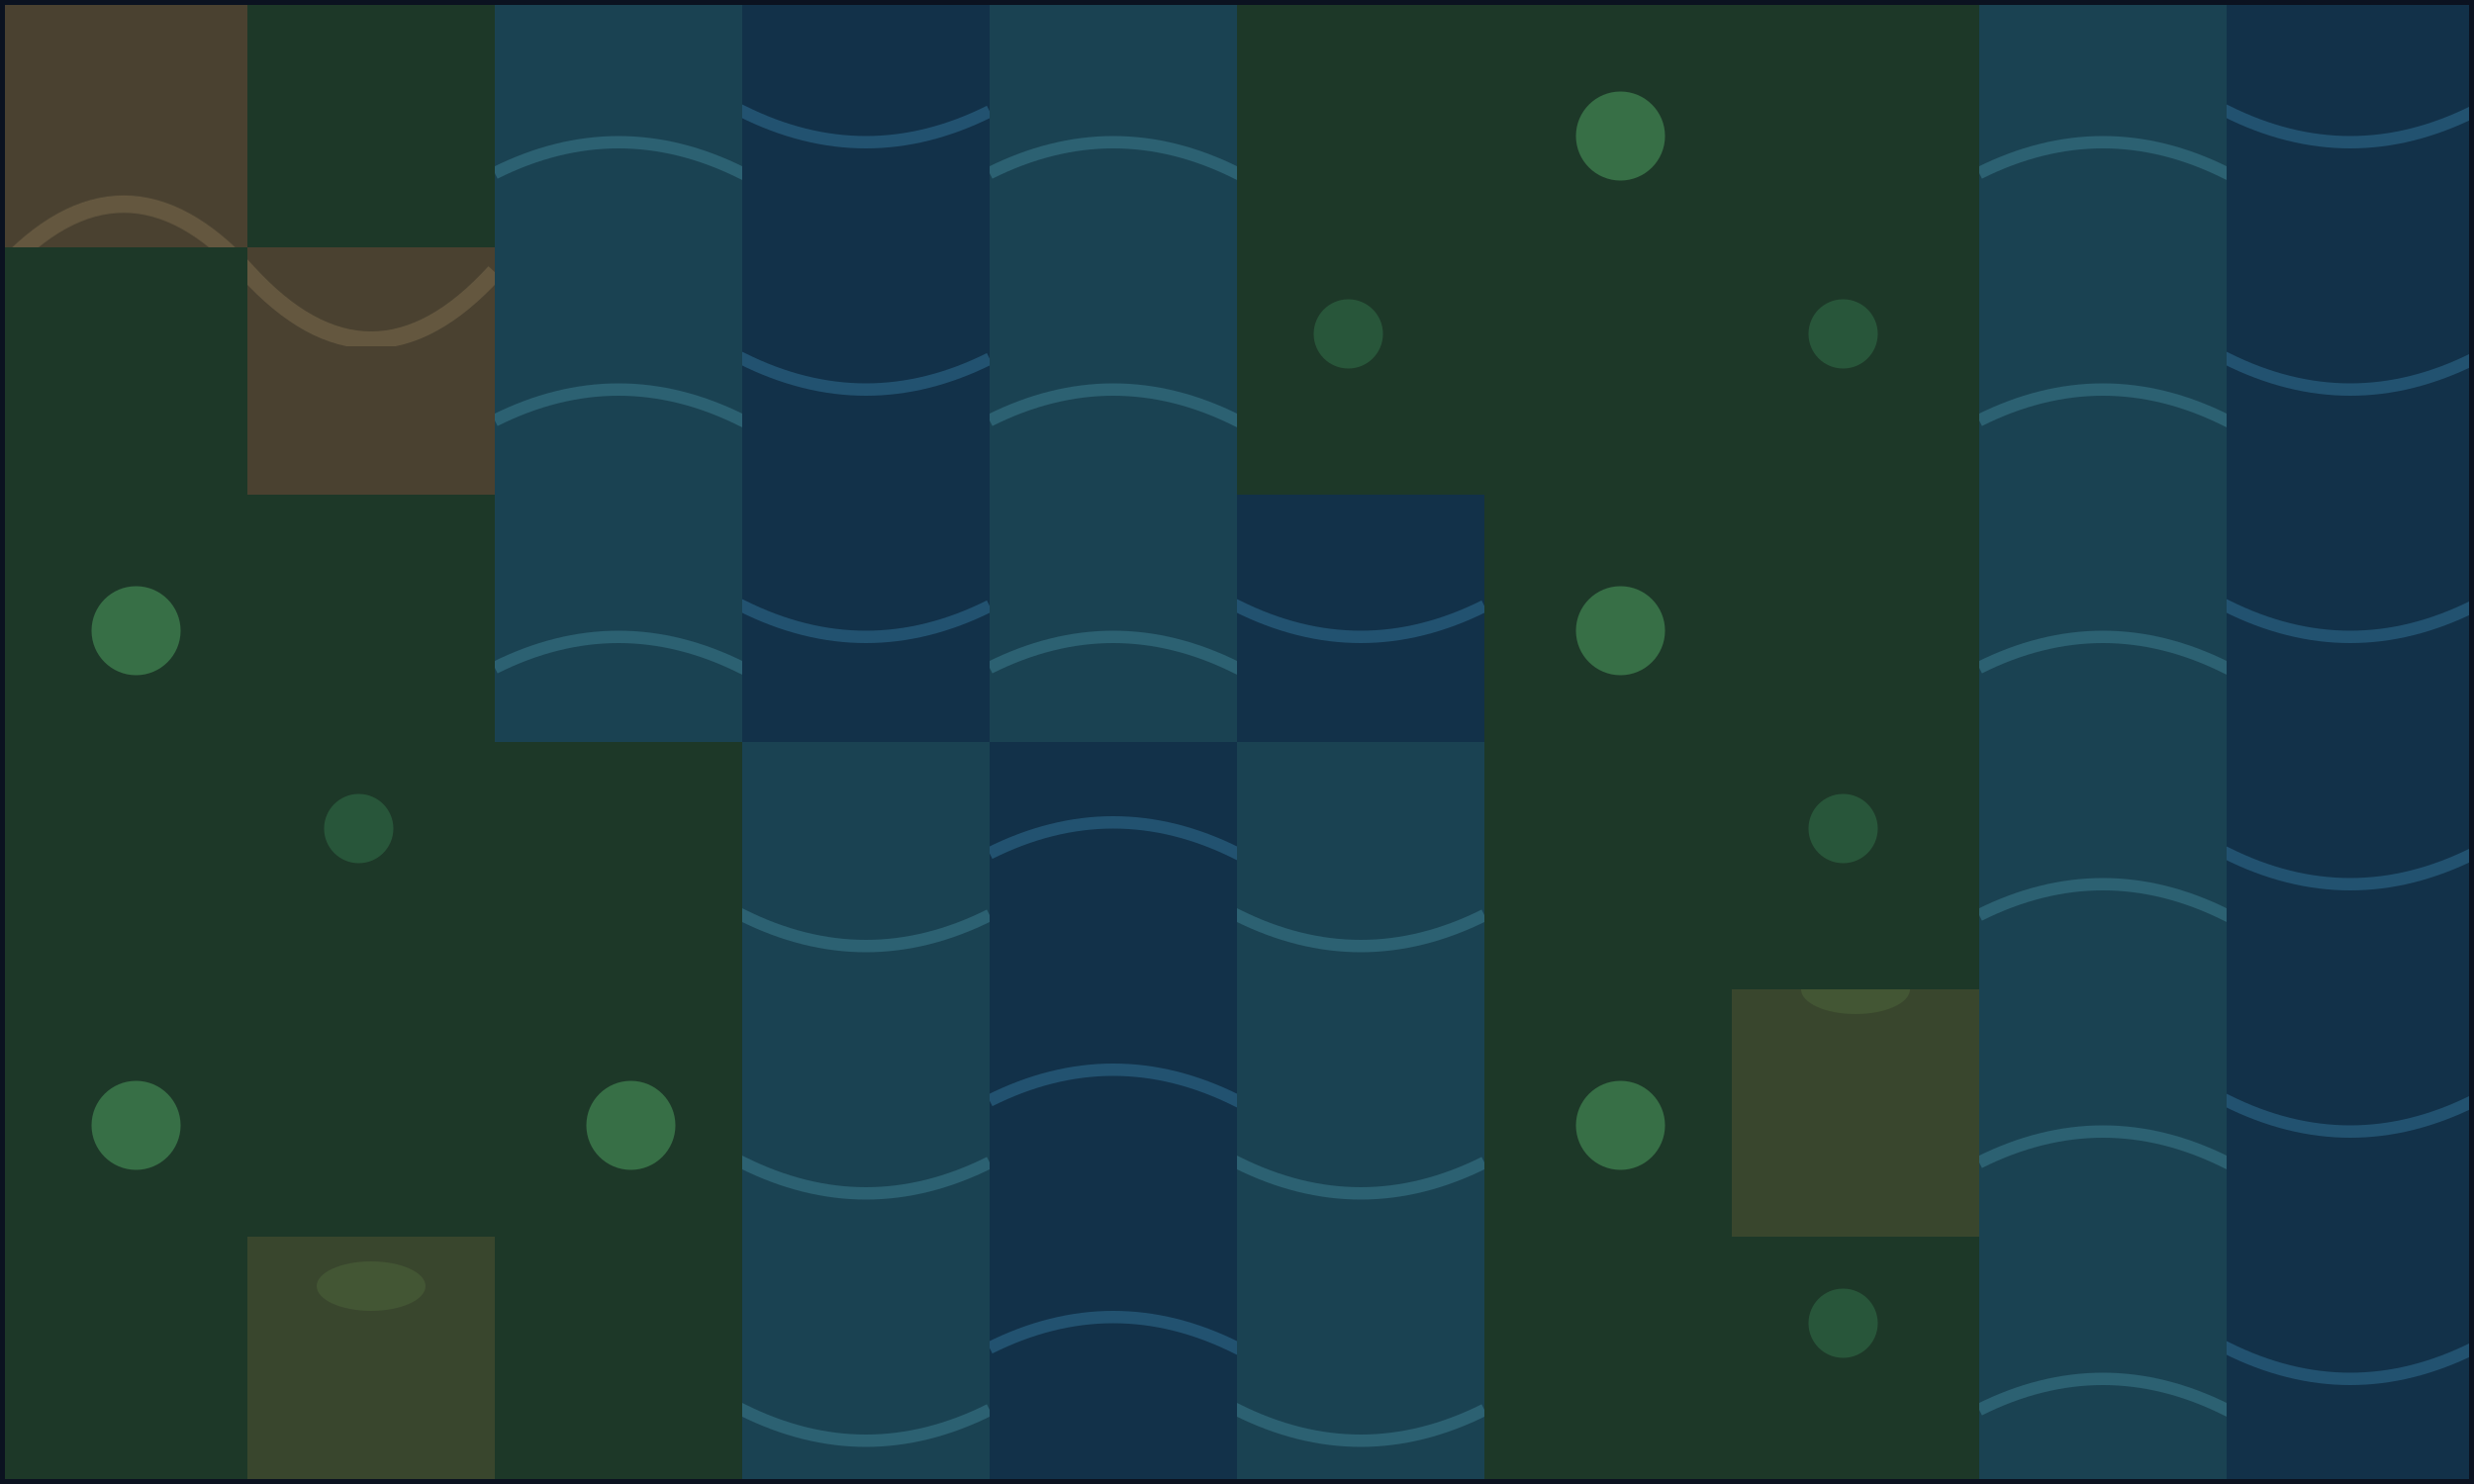
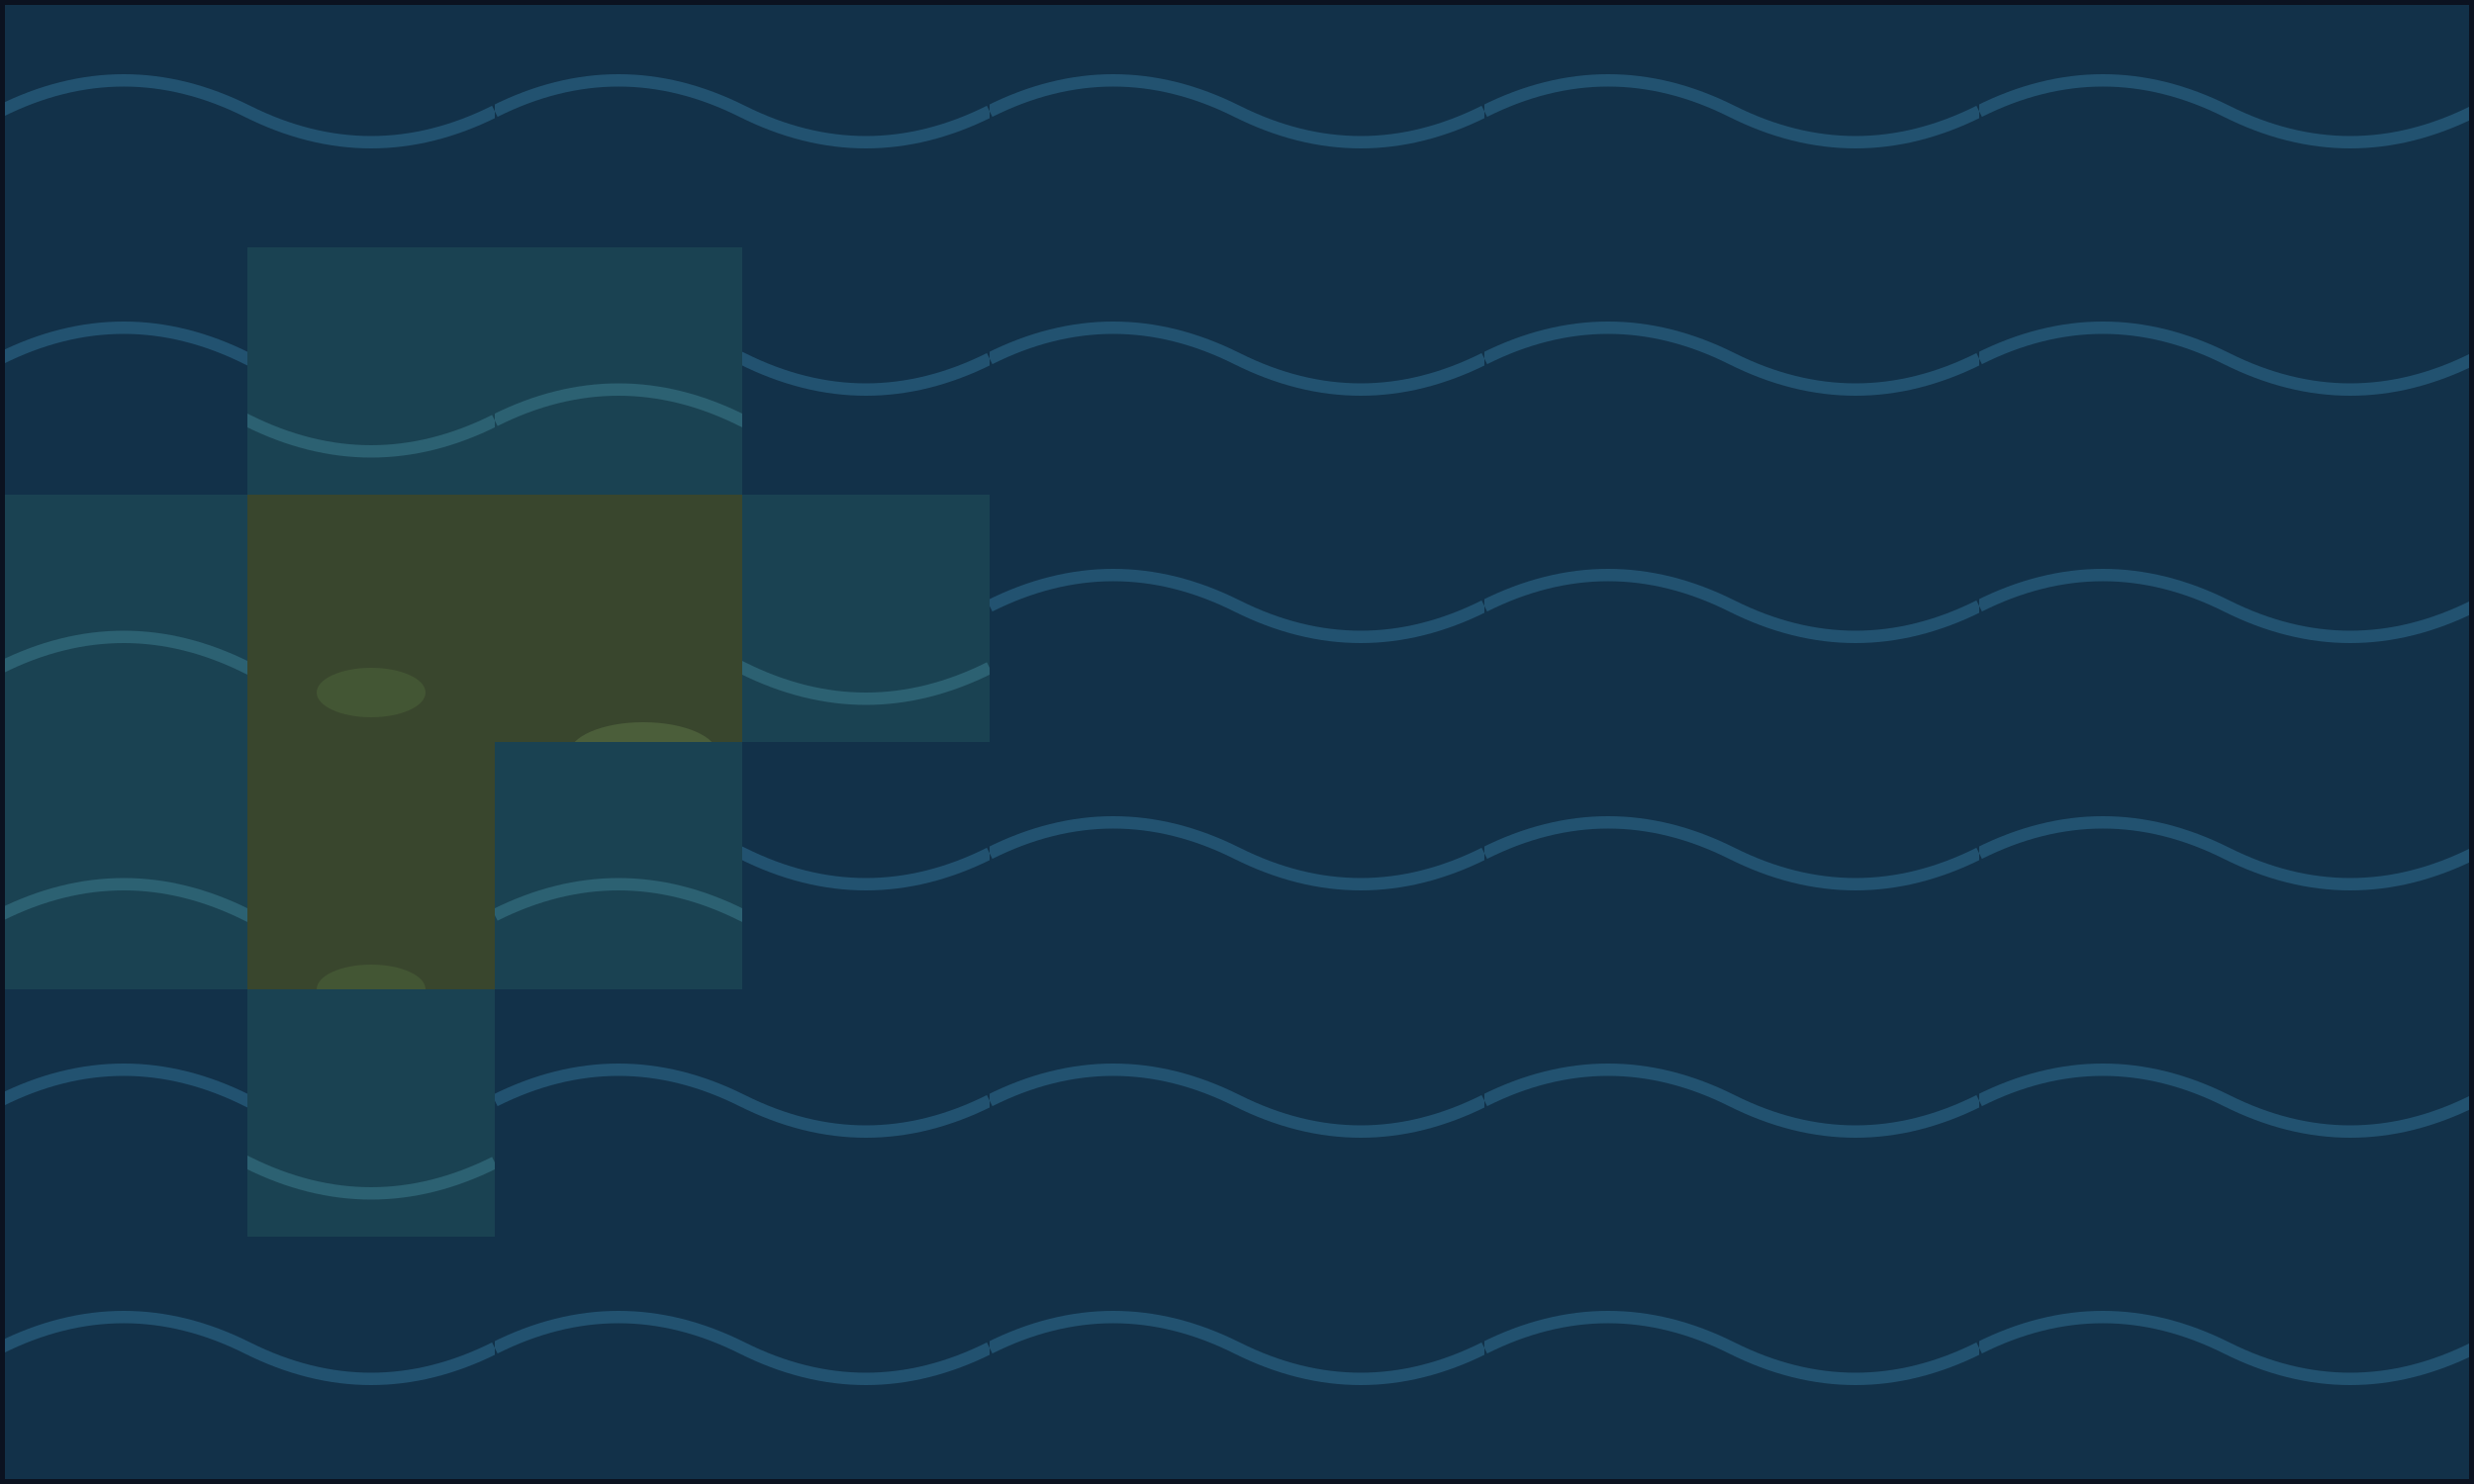
<svg xmlns="http://www.w3.org/2000/svg" viewBox="0 0 10 6" preserveAspectRatio="none">
  <defs>
    <pattern id="forest" width="2" height="2" patternUnits="userSpaceOnUse">
      <rect width="2" height="2" fill="#1d3828" />
      <circle cx=".55" cy=".55" r=".18" fill="#3d7d4d" opacity=".8" />
      <circle cx="1.45" cy="1.35" r=".14" fill="#2c6040" opacity=".75" />
    </pattern>
    <pattern id="hills" width="2" height="1.4" patternUnits="userSpaceOnUse">
      <rect width="2" height="1.4" fill="#4a4130" />
      <path d="M0 1.1 Q.5 .55 1 1.1 T2 1.1" fill="none" stroke="#75664a" stroke-width=".07" opacity=".6" />
    </pattern>
    <pattern id="mountain" width="2" height="1.5" patternUnits="userSpaceOnUse">
      <rect width="2" height="1.5" fill="#665f52" />
      <path d="M0 1.3 L.8 .2 L1.4 1.3Z" fill="#837a69" opacity=".65" />
      <path d="M.9 1.3 L1.55 .45 L2 1.3Z" fill="#514a40" opacity=".6" />
    </pattern>
    <pattern id="water" width="2" height="1" patternUnits="userSpaceOnUse">
      <rect width="2" height="1" fill="#123149" />
      <path d="M0 .45 Q.5 .2 1 .45 T2 .45" fill="none" stroke="#2f6d90" stroke-width=".05" opacity=".55" />
    </pattern>
    <pattern id="coast" width="2" height="1" patternUnits="userSpaceOnUse">
      <rect width="2" height="1" fill="#1a4252" />
      <path d="M0 .7 Q.5 .45 1 .7 T2 .7" fill="none" stroke="#3e7f91" stroke-width=".05" opacity=".5" />
    </pattern>
    <pattern id="marsh" width="2" height="1.2" patternUnits="userSpaceOnUse">
      <rect width="2" height="1.2" fill="#39462d" />
      <ellipse cx=".6" cy=".65" rx=".3" ry=".13" fill="#536840" opacity=".7" />
      <ellipse cx="1.5" cy=".4" rx=".22" ry=".1" fill="#4a6038" opacity=".6" />
    </pattern>
  </defs>
  <rect width="10" height="6" fill="#263b30" />
-   <rect x="0" y="0" width="1.01" height="1.01" fill="url(#hills)" />
-   <rect x="1" y="0" width="1.01" height="1.01" fill="url(#forest)" />
-   <rect x="2" y="0" width="1.01" height="1.01" fill="url(#coast)" />
+   <rect x="0" y="0" width="1.01" height="1.01" fill="url(#water)" />
+   <rect x="1" y="0" width="1.01" height="1.01" fill="url(#water)" />
+   <rect x="2" y="0" width="1.01" height="1.01" fill="url(#water)" />
  <rect x="3" y="0" width="1.01" height="1.01" fill="url(#water)" />
-   <rect x="4" y="0" width="1.01" height="1.01" fill="url(#coast)" />
-   <rect x="5" y="0" width="1.01" height="1.01" fill="url(#forest)" />
-   <rect x="6" y="0" width="1.01" height="1.01" fill="url(#forest)" />
-   <rect x="7" y="0" width="1.01" height="1.01" fill="url(#forest)" />
-   <rect x="8" y="0" width="1.01" height="1.01" fill="url(#coast)" />
+   <rect x="4" y="0" width="1.01" height="1.01" fill="url(#water)" />
+   <rect x="5" y="0" width="1.01" height="1.01" fill="url(#water)" />
+   <rect x="6" y="0" width="1.01" height="1.01" fill="url(#water)" />
+   <rect x="7" y="0" width="1.01" height="1.01" fill="url(#water)" />
+   <rect x="8" y="0" width="1.01" height="1.01" fill="url(#water)" />
  <rect x="9" y="0" width="1.01" height="1.01" fill="url(#water)" />
-   <rect x="0" y="1" width="1.01" height="1.01" fill="url(#forest)" />
-   <rect x="1" y="1" width="1.01" height="1.01" fill="url(#hills)" />
+   <rect x="0" y="1" width="1.01" height="1.01" fill="url(#water)" />
+   <rect x="1" y="1" width="1.01" height="1.01" fill="url(#coast)" />
  <rect x="2" y="1" width="1.01" height="1.01" fill="url(#coast)" />
  <rect x="3" y="1" width="1.01" height="1.01" fill="url(#water)" />
-   <rect x="4" y="1" width="1.01" height="1.01" fill="url(#coast)" />
-   <rect x="5" y="1" width="1.01" height="1.01" fill="url(#forest)" />
-   <rect x="6" y="1" width="1.01" height="1.01" fill="url(#forest)" />
-   <rect x="7" y="1" width="1.01" height="1.01" fill="url(#forest)" />
-   <rect x="8" y="1" width="1.01" height="1.01" fill="url(#coast)" />
+   <rect x="4" y="1" width="1.01" height="1.01" fill="url(#water)" />
+   <rect x="5" y="1" width="1.01" height="1.01" fill="url(#water)" />
+   <rect x="6" y="1" width="1.01" height="1.01" fill="url(#water)" />
+   <rect x="7" y="1" width="1.01" height="1.01" fill="url(#water)" />
+   <rect x="8" y="1" width="1.01" height="1.01" fill="url(#water)" />
  <rect x="9" y="1" width="1.01" height="1.01" fill="url(#water)" />
-   <rect x="0" y="2" width="1.01" height="1.01" fill="url(#forest)" />
-   <rect x="1" y="2" width="1.01" height="1.01" fill="url(#forest)" />
-   <rect x="2" y="2" width="1.01" height="1.01" fill="url(#coast)" />
-   <rect x="3" y="2" width="1.01" height="1.01" fill="url(#water)" />
-   <rect x="4" y="2" width="1.01" height="1.01" fill="url(#coast)" />
+   <rect x="0" y="2" width="1.01" height="1.01" fill="url(#coast)" />
+   <rect x="1" y="2" width="1.01" height="1.01" fill="url(#marsh)" />
+   <rect x="2" y="2" width="1.01" height="1.01" fill="url(#marsh)" />
+   <rect x="3" y="2" width="1.01" height="1.01" fill="url(#coast)" />
+   <rect x="4" y="2" width="1.01" height="1.01" fill="url(#water)" />
  <rect x="5" y="2" width="1.01" height="1.01" fill="url(#water)" />
-   <rect x="6" y="2" width="1.01" height="1.01" fill="url(#forest)" />
-   <rect x="7" y="2" width="1.01" height="1.01" fill="url(#forest)" />
-   <rect x="8" y="2" width="1.01" height="1.01" fill="url(#coast)" />
+   <rect x="6" y="2" width="1.01" height="1.01" fill="url(#water)" />
+   <rect x="7" y="2" width="1.01" height="1.01" fill="url(#water)" />
+   <rect x="8" y="2" width="1.01" height="1.01" fill="url(#water)" />
  <rect x="9" y="2" width="1.01" height="1.01" fill="url(#water)" />
-   <rect x="0" y="3" width="1.01" height="1.01" fill="url(#forest)" />
-   <rect x="1" y="3" width="1.01" height="1.01" fill="url(#forest)" />
-   <rect x="2" y="3" width="1.01" height="1.01" fill="url(#forest)" />
-   <rect x="3" y="3" width="1.01" height="1.01" fill="url(#coast)" />
+   <rect x="0" y="3" width="1.01" height="1.01" fill="url(#coast)" />
+   <rect x="1" y="3" width="1.01" height="1.01" fill="url(#marsh)" />
+   <rect x="2" y="3" width="1.01" height="1.01" fill="url(#coast)" />
+   <rect x="3" y="3" width="1.01" height="1.01" fill="url(#water)" />
  <rect x="4" y="3" width="1.01" height="1.01" fill="url(#water)" />
-   <rect x="5" y="3" width="1.01" height="1.01" fill="url(#coast)" />
-   <rect x="6" y="3" width="1.01" height="1.01" fill="url(#forest)" />
-   <rect x="7" y="3" width="1.01" height="1.01" fill="url(#forest)" />
-   <rect x="8" y="3" width="1.01" height="1.01" fill="url(#coast)" />
+   <rect x="5" y="3" width="1.01" height="1.01" fill="url(#water)" />
+   <rect x="6" y="3" width="1.01" height="1.01" fill="url(#water)" />
+   <rect x="7" y="3" width="1.01" height="1.01" fill="url(#water)" />
+   <rect x="8" y="3" width="1.01" height="1.01" fill="url(#water)" />
  <rect x="9" y="3" width="1.01" height="1.01" fill="url(#water)" />
-   <rect x="0" y="4" width="1.01" height="1.01" fill="url(#forest)" />
-   <rect x="1" y="4" width="1.01" height="1.01" fill="url(#forest)" />
-   <rect x="2" y="4" width="1.01" height="1.01" fill="url(#forest)" />
-   <rect x="3" y="4" width="1.01" height="1.01" fill="url(#coast)" />
+   <rect x="0" y="4" width="1.01" height="1.01" fill="url(#water)" />
+   <rect x="1" y="4" width="1.01" height="1.01" fill="url(#coast)" />
+   <rect x="2" y="4" width="1.01" height="1.01" fill="url(#water)" />
+   <rect x="3" y="4" width="1.01" height="1.01" fill="url(#water)" />
  <rect x="4" y="4" width="1.01" height="1.01" fill="url(#water)" />
-   <rect x="5" y="4" width="1.01" height="1.01" fill="url(#coast)" />
-   <rect x="6" y="4" width="1.01" height="1.01" fill="url(#forest)" />
-   <rect x="7" y="4" width="1.01" height="1.01" fill="url(#marsh)" />
-   <rect x="8" y="4" width="1.01" height="1.01" fill="url(#coast)" />
+   <rect x="5" y="4" width="1.01" height="1.01" fill="url(#water)" />
+   <rect x="6" y="4" width="1.01" height="1.01" fill="url(#water)" />
+   <rect x="7" y="4" width="1.01" height="1.01" fill="url(#water)" />
+   <rect x="8" y="4" width="1.01" height="1.01" fill="url(#water)" />
  <rect x="9" y="4" width="1.01" height="1.01" fill="url(#water)" />
-   <rect x="0" y="5" width="1.01" height="1.01" fill="url(#forest)" />
-   <rect x="1" y="5" width="1.01" height="1.01" fill="url(#marsh)" />
-   <rect x="2" y="5" width="1.01" height="1.01" fill="url(#forest)" />
-   <rect x="3" y="5" width="1.01" height="1.01" fill="url(#coast)" />
+   <rect x="0" y="5" width="1.01" height="1.01" fill="url(#water)" />
+   <rect x="1" y="5" width="1.01" height="1.01" fill="url(#water)" />
+   <rect x="2" y="5" width="1.01" height="1.01" fill="url(#water)" />
+   <rect x="3" y="5" width="1.01" height="1.01" fill="url(#water)" />
  <rect x="4" y="5" width="1.01" height="1.01" fill="url(#water)" />
-   <rect x="5" y="5" width="1.01" height="1.01" fill="url(#coast)" />
-   <rect x="6" y="5" width="1.01" height="1.01" fill="url(#forest)" />
-   <rect x="7" y="5" width="1.01" height="1.01" fill="url(#forest)" />
-   <rect x="8" y="5" width="1.01" height="1.01" fill="url(#coast)" />
+   <rect x="5" y="5" width="1.01" height="1.01" fill="url(#water)" />
+   <rect x="6" y="5" width="1.01" height="1.01" fill="url(#water)" />
+   <rect x="7" y="5" width="1.01" height="1.01" fill="url(#water)" />
+   <rect x="8" y="5" width="1.01" height="1.01" fill="url(#water)" />
  <rect x="9" y="5" width="1.01" height="1.01" fill="url(#water)" />
  <path d="M0 0H10V6H0Z" fill="none" stroke="#0b1220" stroke-width=".04" />
</svg>
